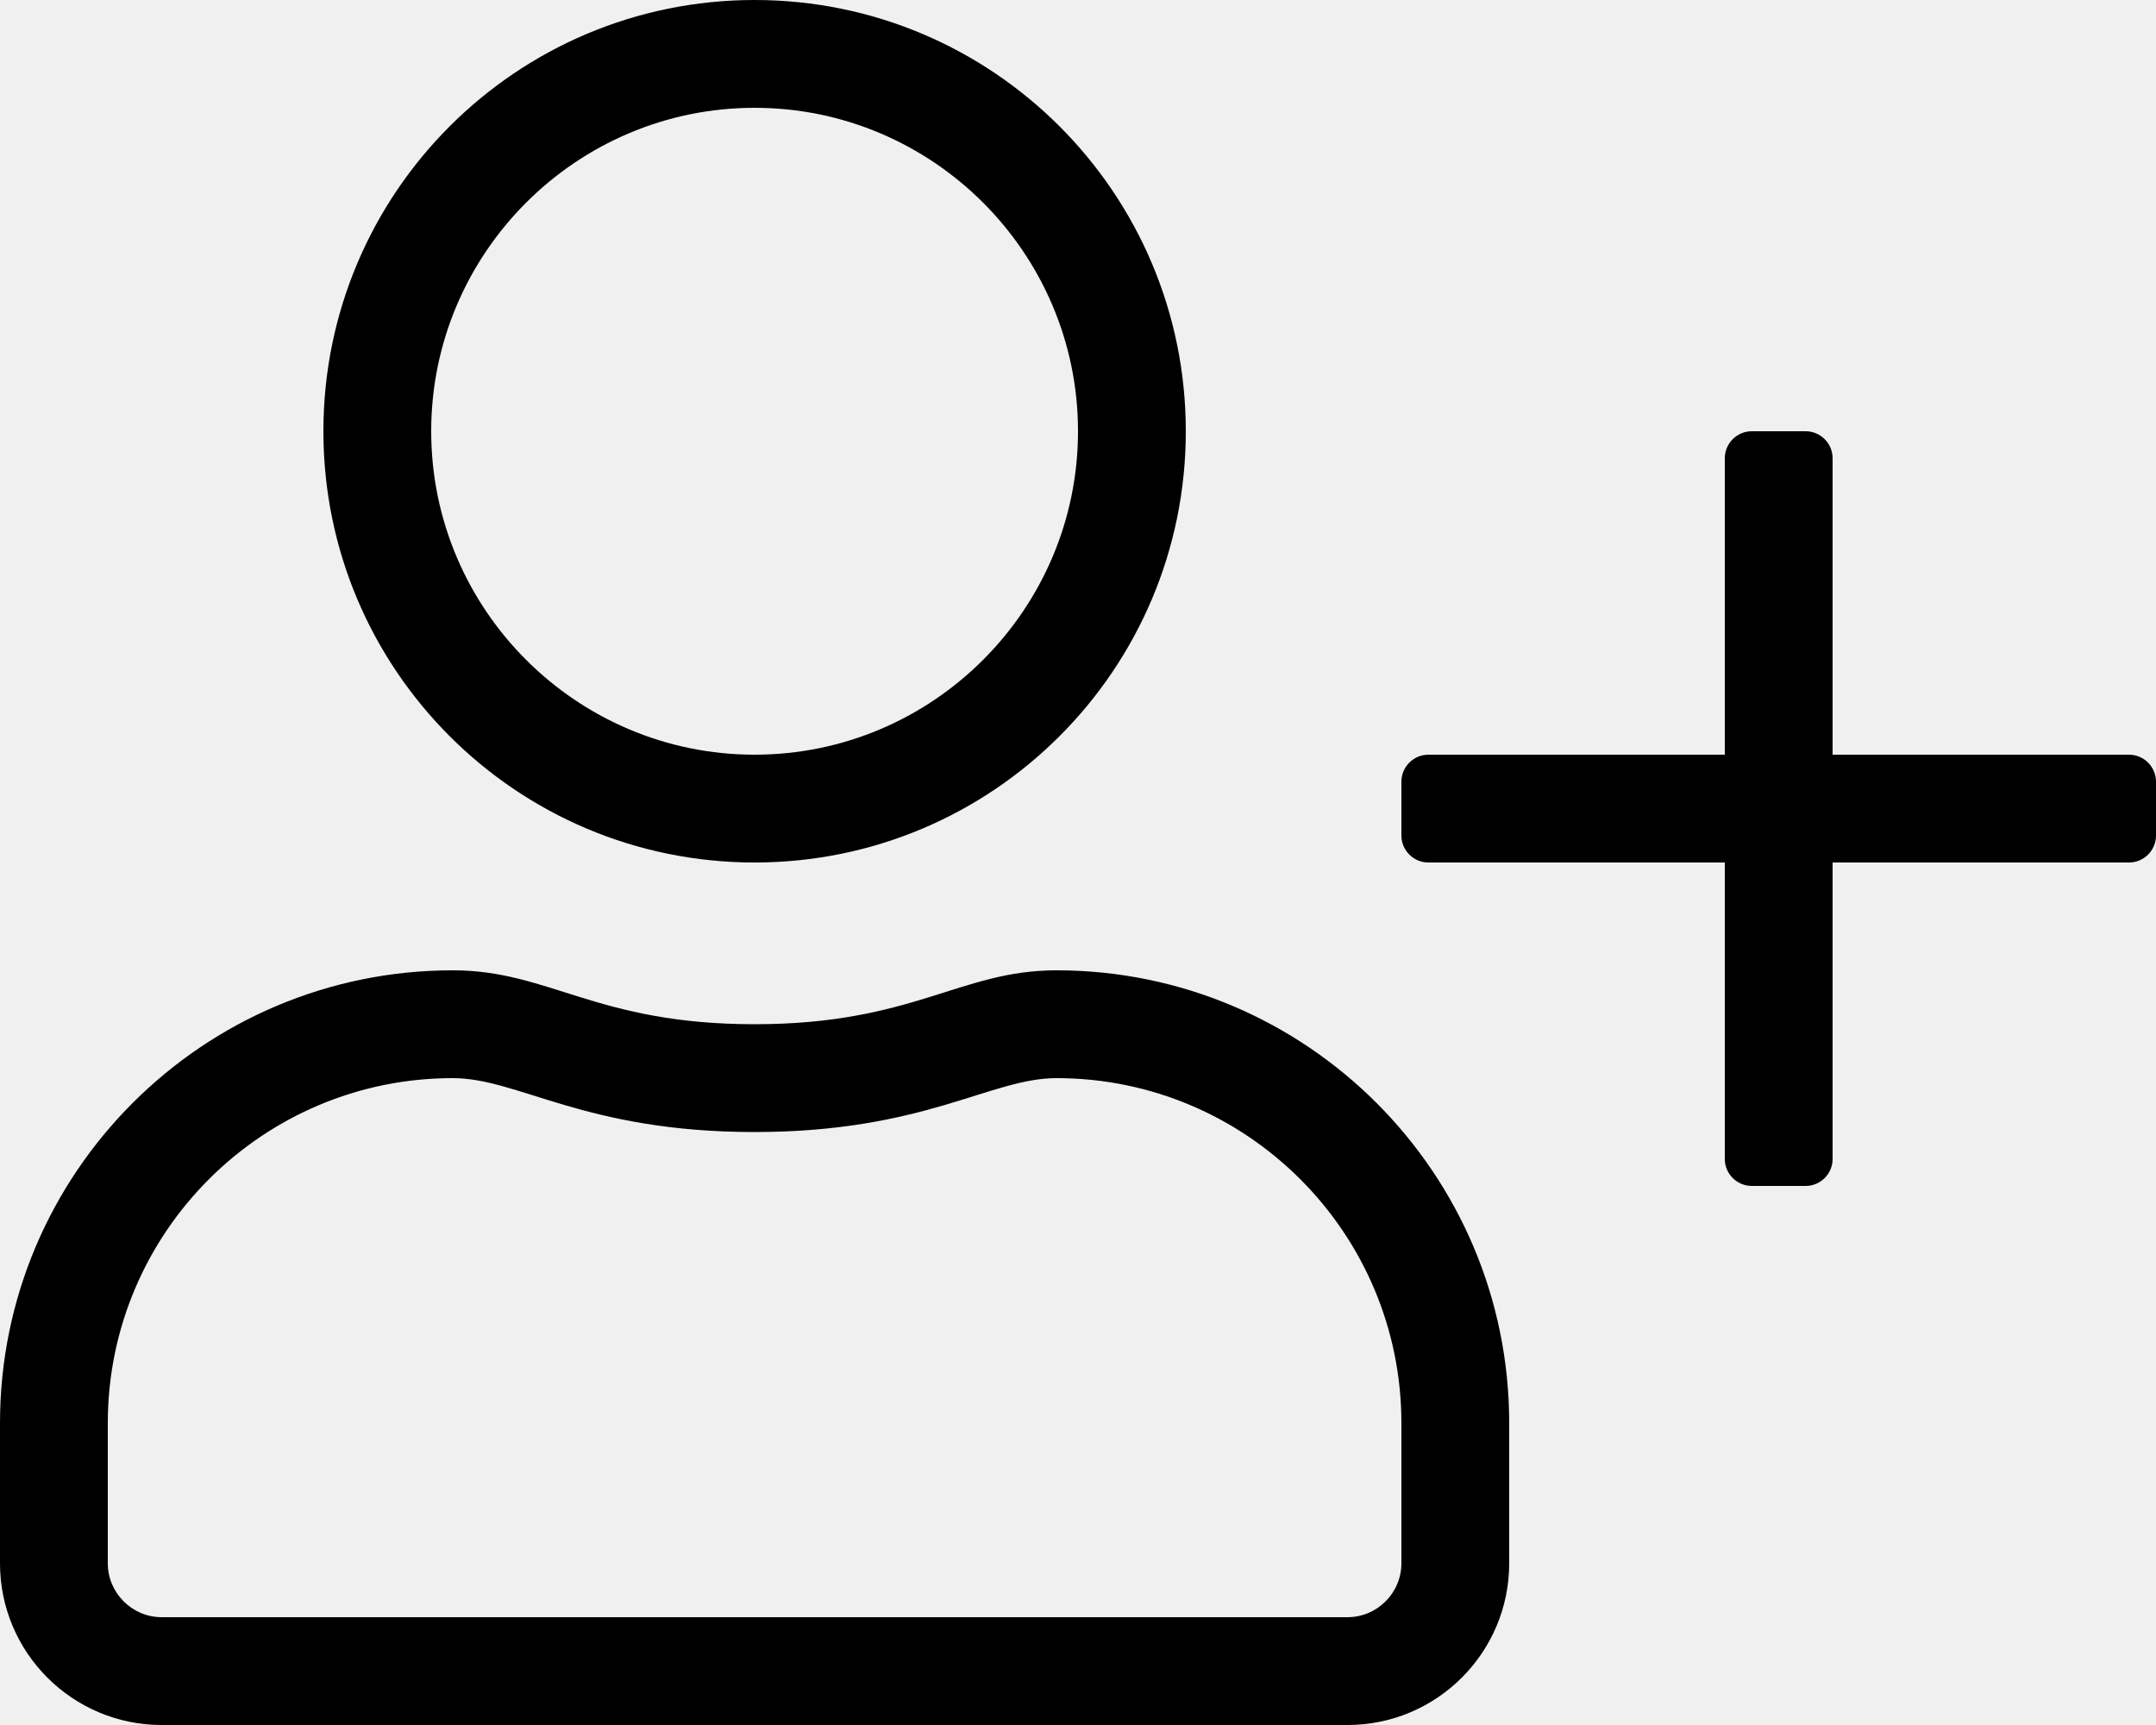
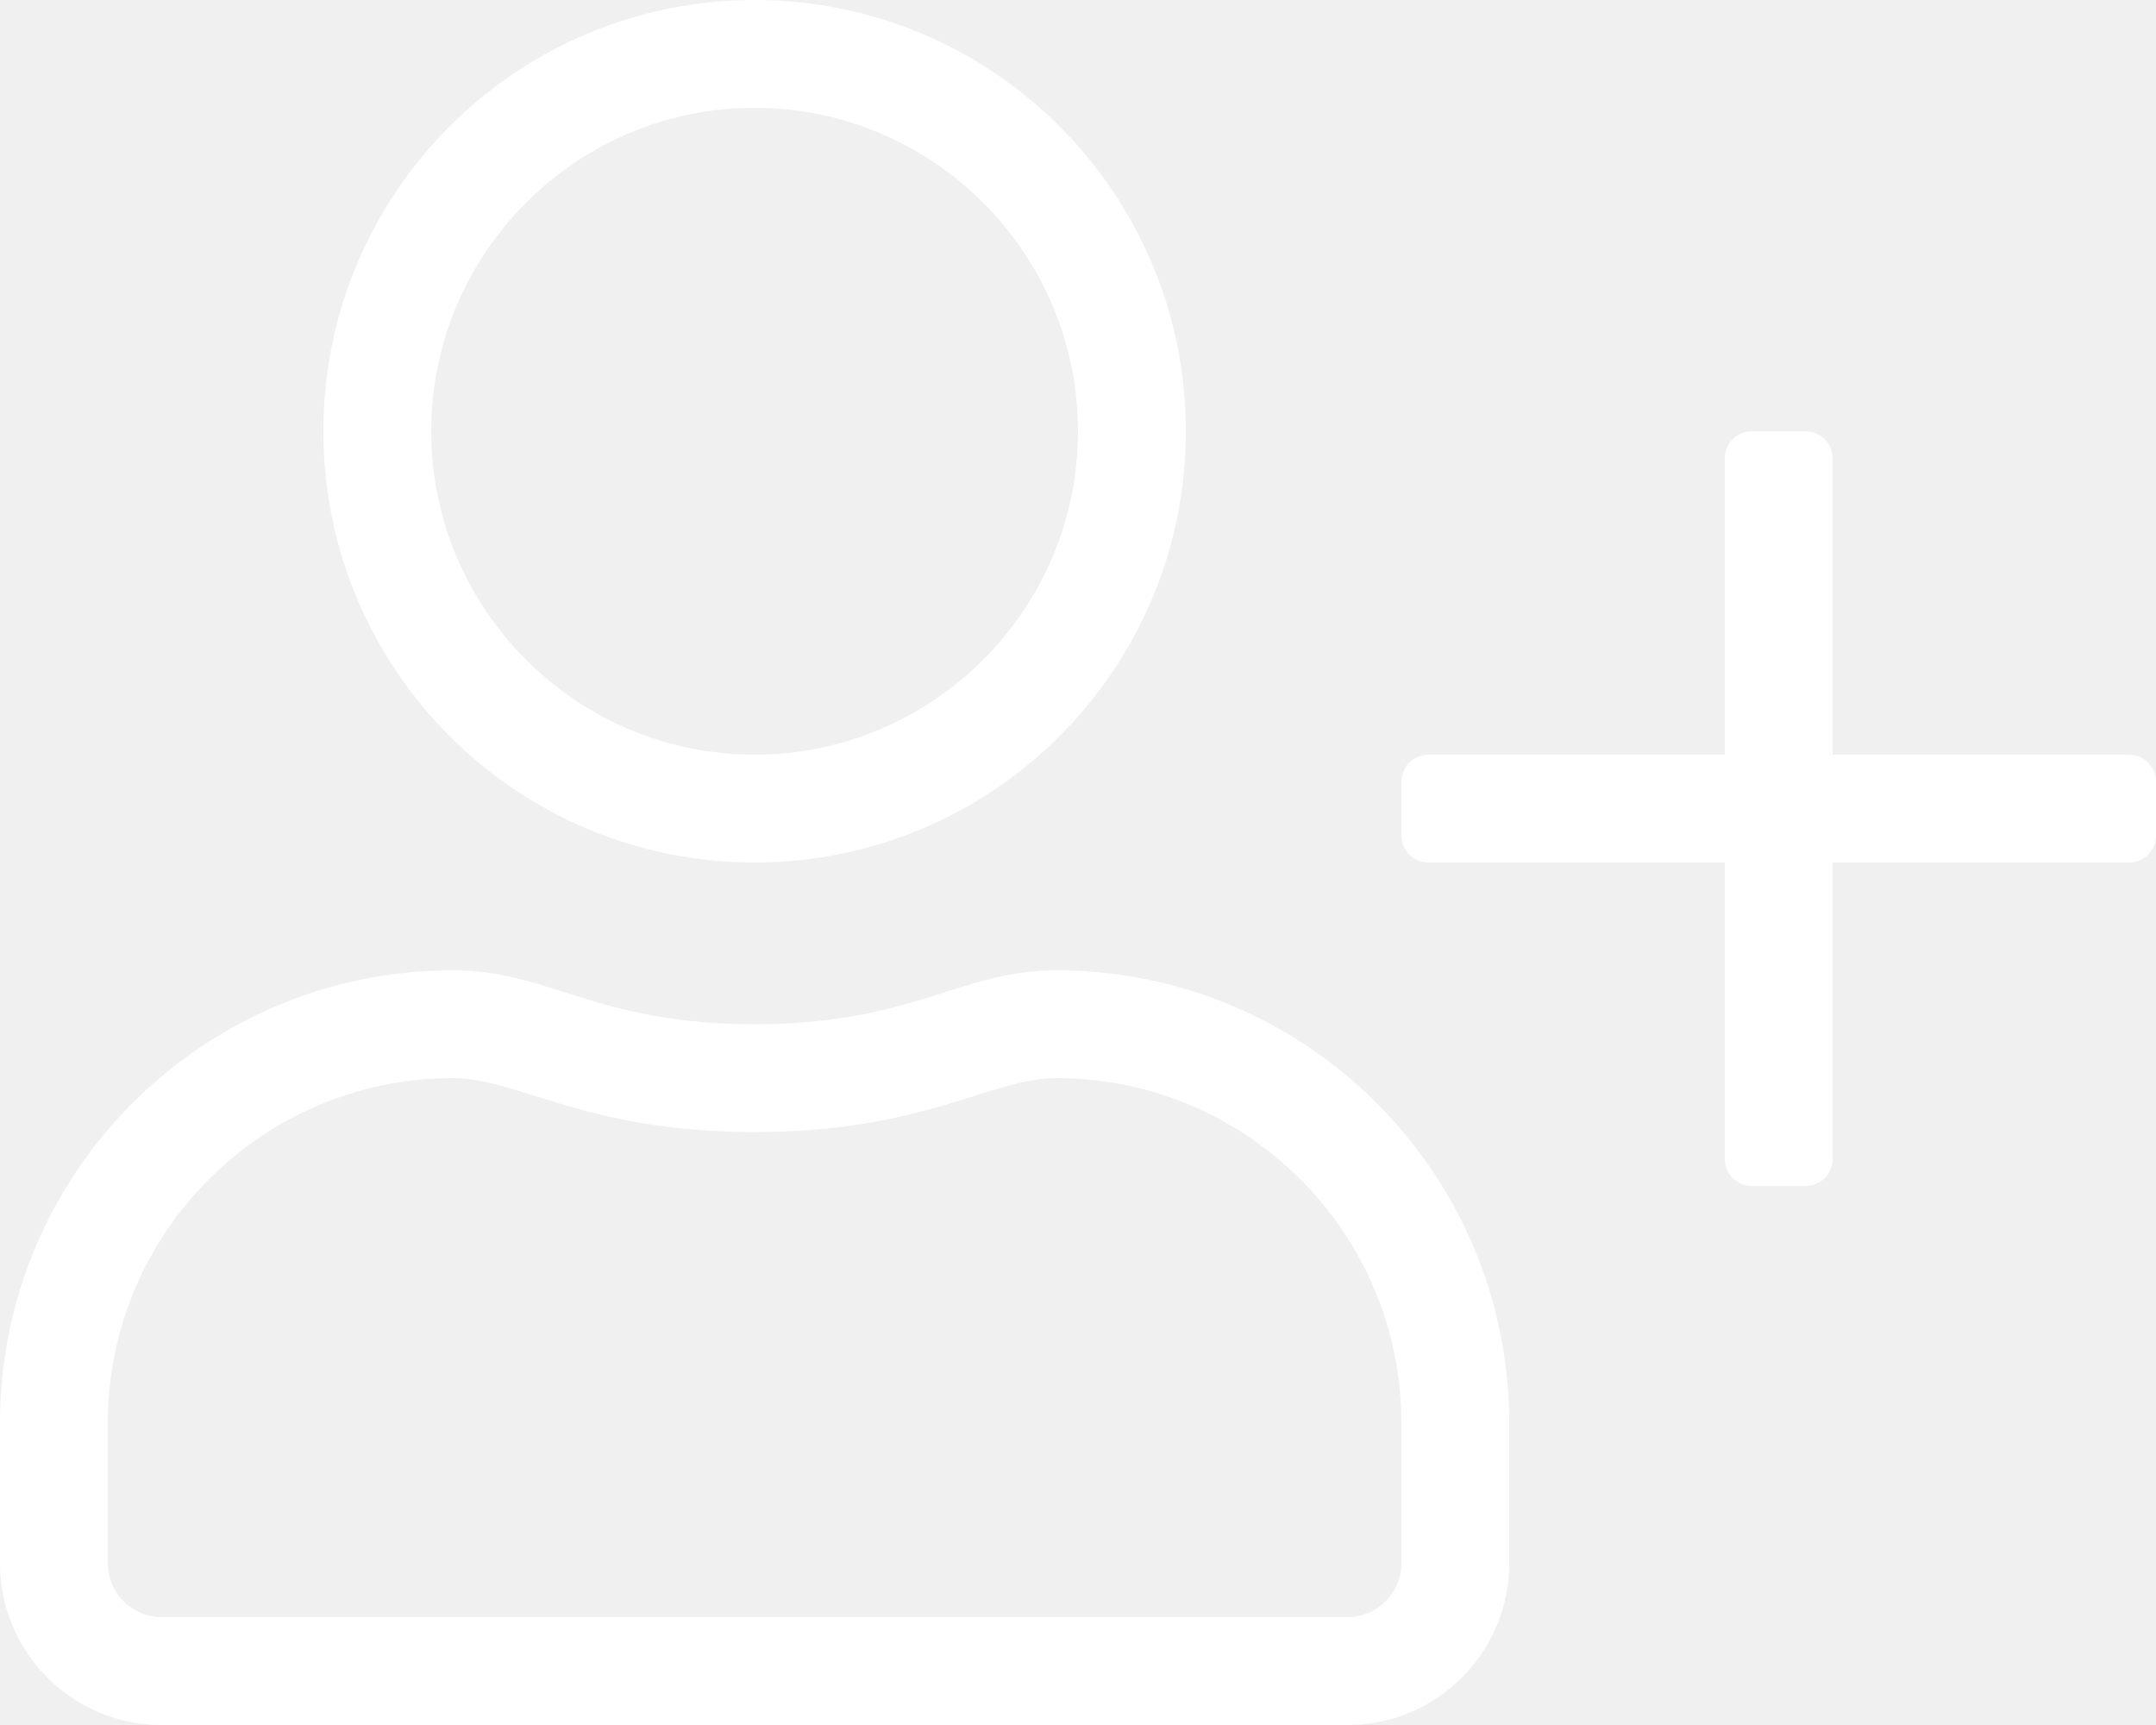
- <svg xmlns="http://www.w3.org/2000/svg" viewBox="0 0 640 512">
+ <svg xmlns="http://www.w3.org/2000/svg" viewBox="0 0 640 512" fill="#fff">
  <path d="M632 224h-88v-88c0-4.4-3.6-8-8-8h-16c-4.4 0-8 3.6-8 8v88h-88c-4.4 0-8 3.6-8 8v16c0 4.4 3.6 8 8 8h88v88c0 4.4 3.6 8 8 8h16c4.4 0 8-3.6 8-8v-88h88c4.4 0 8-3.6 8-8v-16c0-4.4-3.6-8-8-8zm-318.4 64c-28.7 0-42.5 16-89.6 16-47.1 0-60.8-16-89.6-16C60.2 288 0 348.2 0 422.4V464c0 26.5 21.5 48 48 48h352c26.5 0 48-21.5 48-48v-41.6c0-74.2-60.2-134.4-134.4-134.4zM416 464c0 8.8-7.2 16-16 16H48c-8.8 0-16-7.2-16-16v-41.6C32 365.9 77.9 320 134.4 320c19.6 0 39.1 16 89.6 16 50.4 0 70-16 89.6-16 56.5 0 102.4 45.9 102.4 102.4V464zM224 256c70.7 0 128-57.3 128-128S294.7 0 224 0 96 57.3 96 128s57.3 128 128 128zm0-224c52.9 0 96 43.1 96 96s-43.1 96-96 96-96-43.1-96-96 43.1-96 96-96z" />
</svg>
